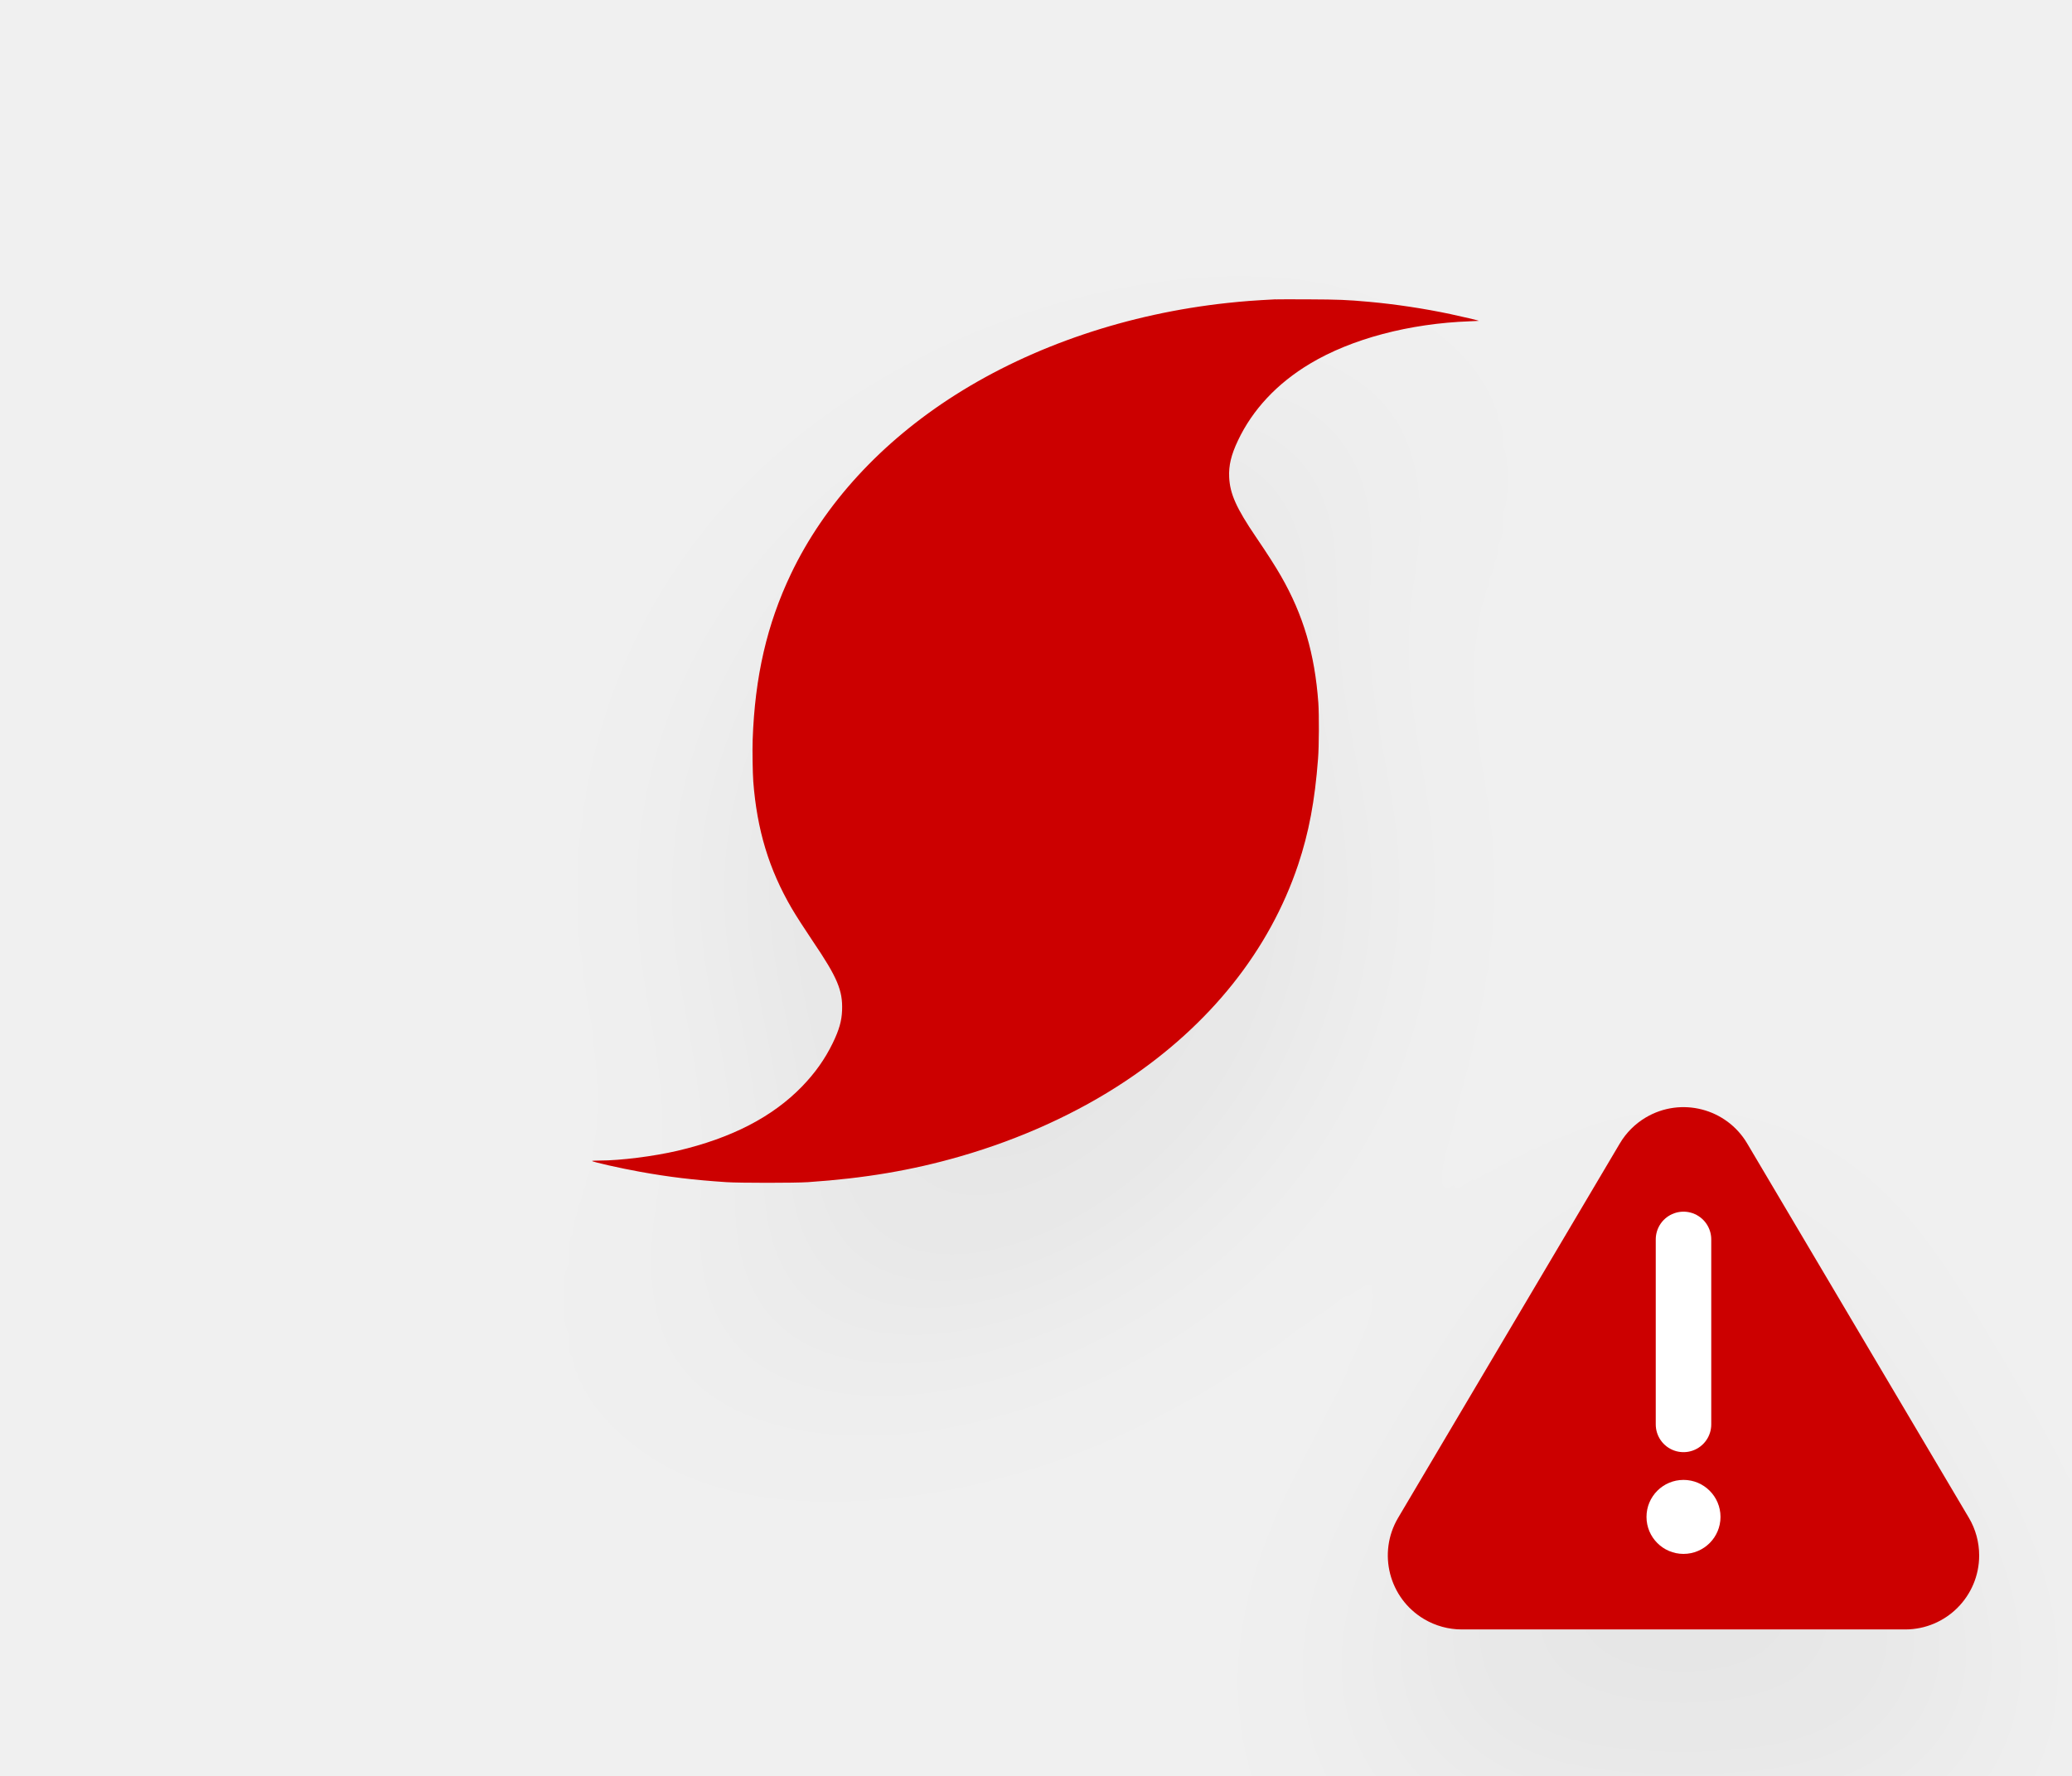
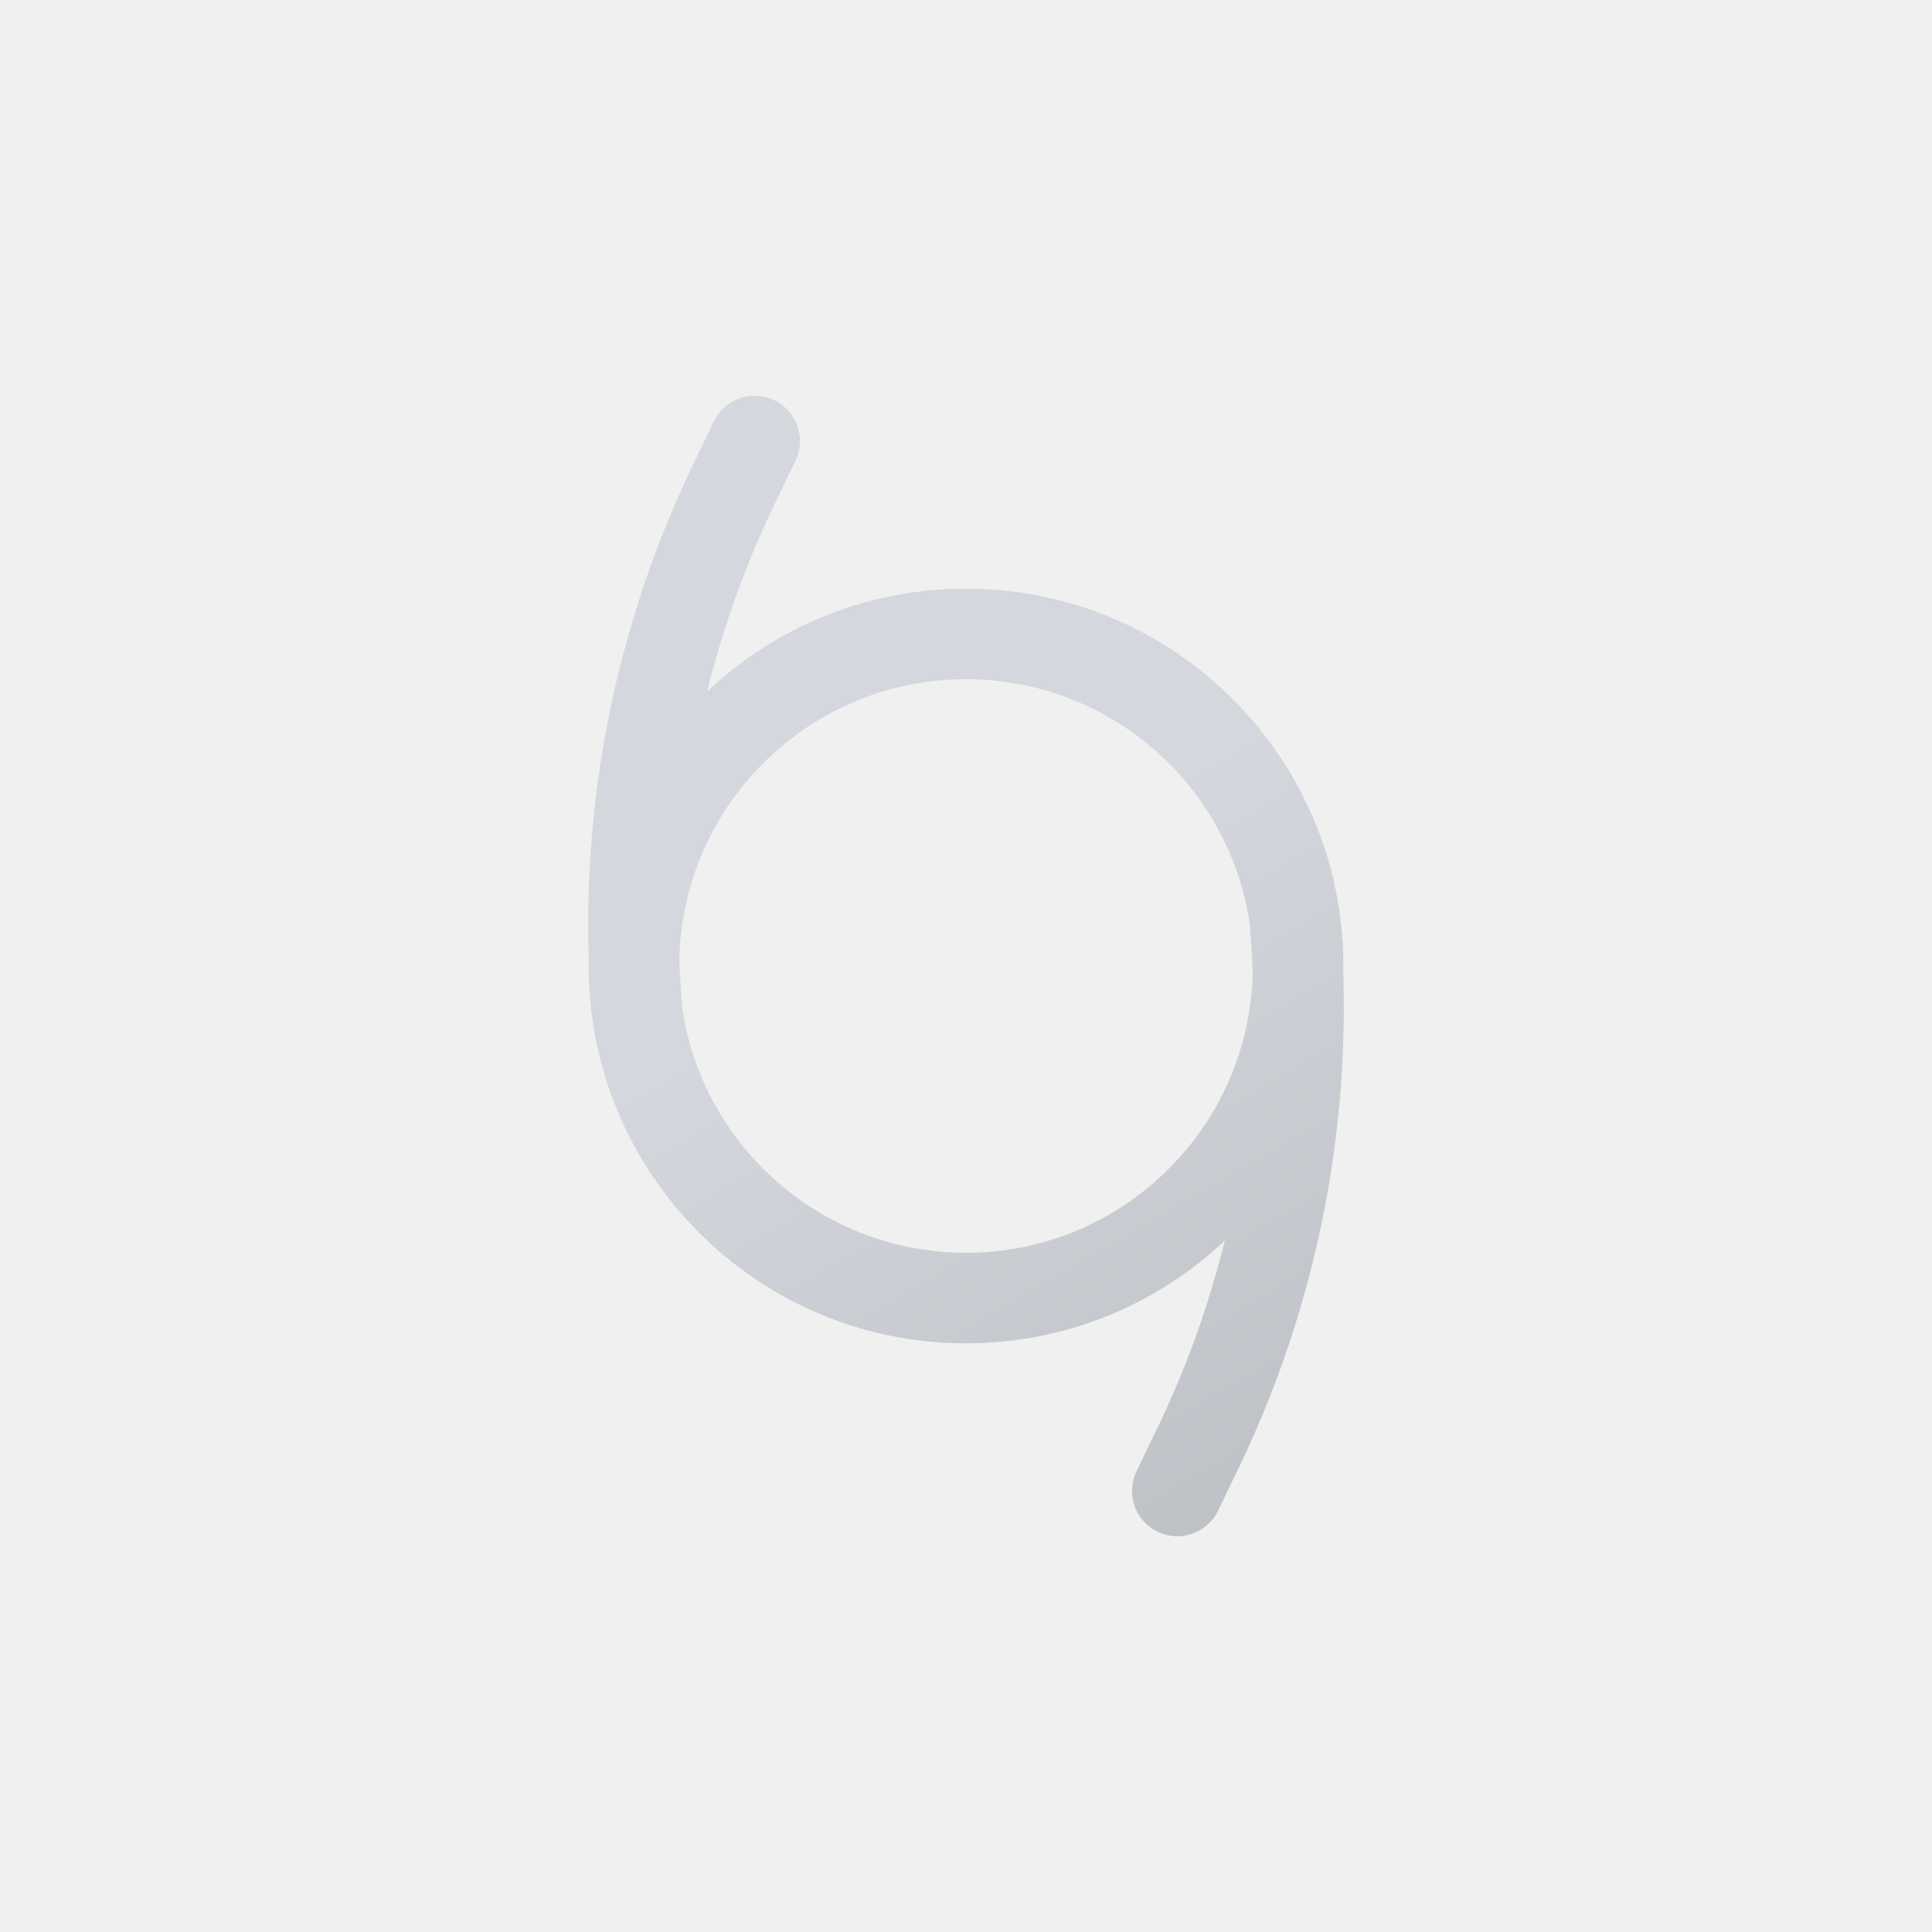
- <svg xmlns="http://www.w3.org/2000/svg" width="56" height="48" version="1.1">
+ <svg xmlns="http://www.w3.org/2000/svg" viewBox="0 0 64 64">
  <defs>
-     <filter id="blur" x="-.17" y="-.179" width="1.329" height="1.455">
-       <feGaussianBlur in="SourceAlpha" stdDeviation="3" />
-       <feOffset dx="0" dy="4" result="offsetblur" />
-       <feComponentTransfer>
-         <feFuncA slope="0.05" type="linear" />
-       </feComponentTransfer>
-       <feMerge>
-         <feMergeNode />
-         <feMergeNode in="SourceGraphic" />
-       </feMerge>
-     </filter>
+     <linearGradient id="a" x1="21.97" x2="42.03" y1="14.63" y2="49.37" gradientUnits="userSpaceOnUse">
+       <stop offset="0" stop-color="#d4d7dd" />
+       <stop offset=".45" stop-color="#d4d7dd" />
+       <stop offset="1" stop-color="#bec1c6" />
+       <animateTransform attributeName="gradientTransform" dur="1s" repeatCount="indefinite" type="rotate" values="0 32 32; 360 32 32" />
+     </linearGradient>
  </defs>
-   <g transform="translate(16 -2)" filter="url(#blur)">
-     <g transform="translate(0,10)" fill="#c00" fill-rule="nonzero">
-       <path d="m18.478 0.092c0.045-0.003 0.447-0.003 0.893-0.001 0.812 0.004 1.032 0.013 1.624 0.066 0.716 0.065 1.499 0.182 2.203 0.332 0.324 0.069 0.762 0.172 0.772 0.182 0.003 0.001-0.107 0.008-0.242 0.013-1.637 0.059-3.201 0.474-4.319 1.144-0.891 0.532-1.556 1.243-1.951 2.08-0.184 0.387-0.252 0.675-0.237 0.989 0.02 0.449 0.194 0.837 0.721 1.613 0.307 0.452 0.525 0.791 0.677 1.056 0.606 1.055 0.916 2.105 1.012 3.434 0.022 0.314 0.019 1.166-0.008 1.506-0.086 1.141-0.249 2.002-0.538 2.866-0.776 2.314-2.378 4.324-4.659 5.844-1.294 0.864-2.84 1.569-4.471 2.039-1.309 0.378-2.591 0.594-4.115 0.697-0.348 0.024-1.861 0.024-2.211 0-0.892-0.059-1.556-0.14-2.336-0.281-0.531-0.095-1.304-0.271-1.291-0.292 0.004-0.005 0.099-0.011 0.212-0.011 0.556 0 1.456-0.114 2.102-0.265 1.453-0.341 2.56-0.913 3.357-1.733 0.357-0.369 0.623-0.744 0.834-1.178 0.174-0.359 0.242-0.6 0.252-0.886 0.02-0.535-0.129-0.888-0.779-1.848-0.227-0.337-0.472-0.717-0.582-0.906-0.616-1.055-0.939-2.124-1.039-3.426-0.017-0.231-0.027-0.848-0.017-1.127 0.06-1.712 0.386-3.125 1.035-4.487 0.904-1.895 2.444-3.571 4.449-4.842 2.09-1.325 4.663-2.194 7.354-2.482 0.423-0.045 0.682-0.065 1.299-0.098z" />
-     </g>
-     <g class="warning" transform="translate(20,30)">
-       <path d="m7.779 2.906-5.991 10.117c-0.563 0.95-0.249 2.177 0.702 2.74 0.309 0.183 0.661 0.279 1.019 0.279h11.982c1.105 0 2-0.895 2-2 0-0.359-0.096-0.711-0.279-1.019l-5.991-10.117c-0.563-0.95-1.79-1.265-2.74-0.702-0.289 0.171-0.531 0.413-0.702 0.702z" fill="#c00" />
-       <path d="m9.5 10.5v-5" stroke="#fff" stroke-linecap="round" stroke-width="1.5" />
-       <circle cx="9.5" cy="13" r="1" fill="#fff" />
-     </g>
-   </g>
+   <path fill="none" stroke="url(#a)" stroke-linecap="round" stroke-miterlimit="10" stroke-width="3" d="M43 32a11 11 0 11-11-11 11 11 0 0111 11zM25 14.61l-.48 1a33.68 33.68 0 00-3.42 17.82h0M39 49.39l.48-1a33.68 33.68 0 003.42-17.82h0">
+     <animateTransform attributeName="transform" dur="1s" repeatCount="indefinite" type="rotate" values="360 32 32; 0 32 32" />
+   </path>
</svg>
